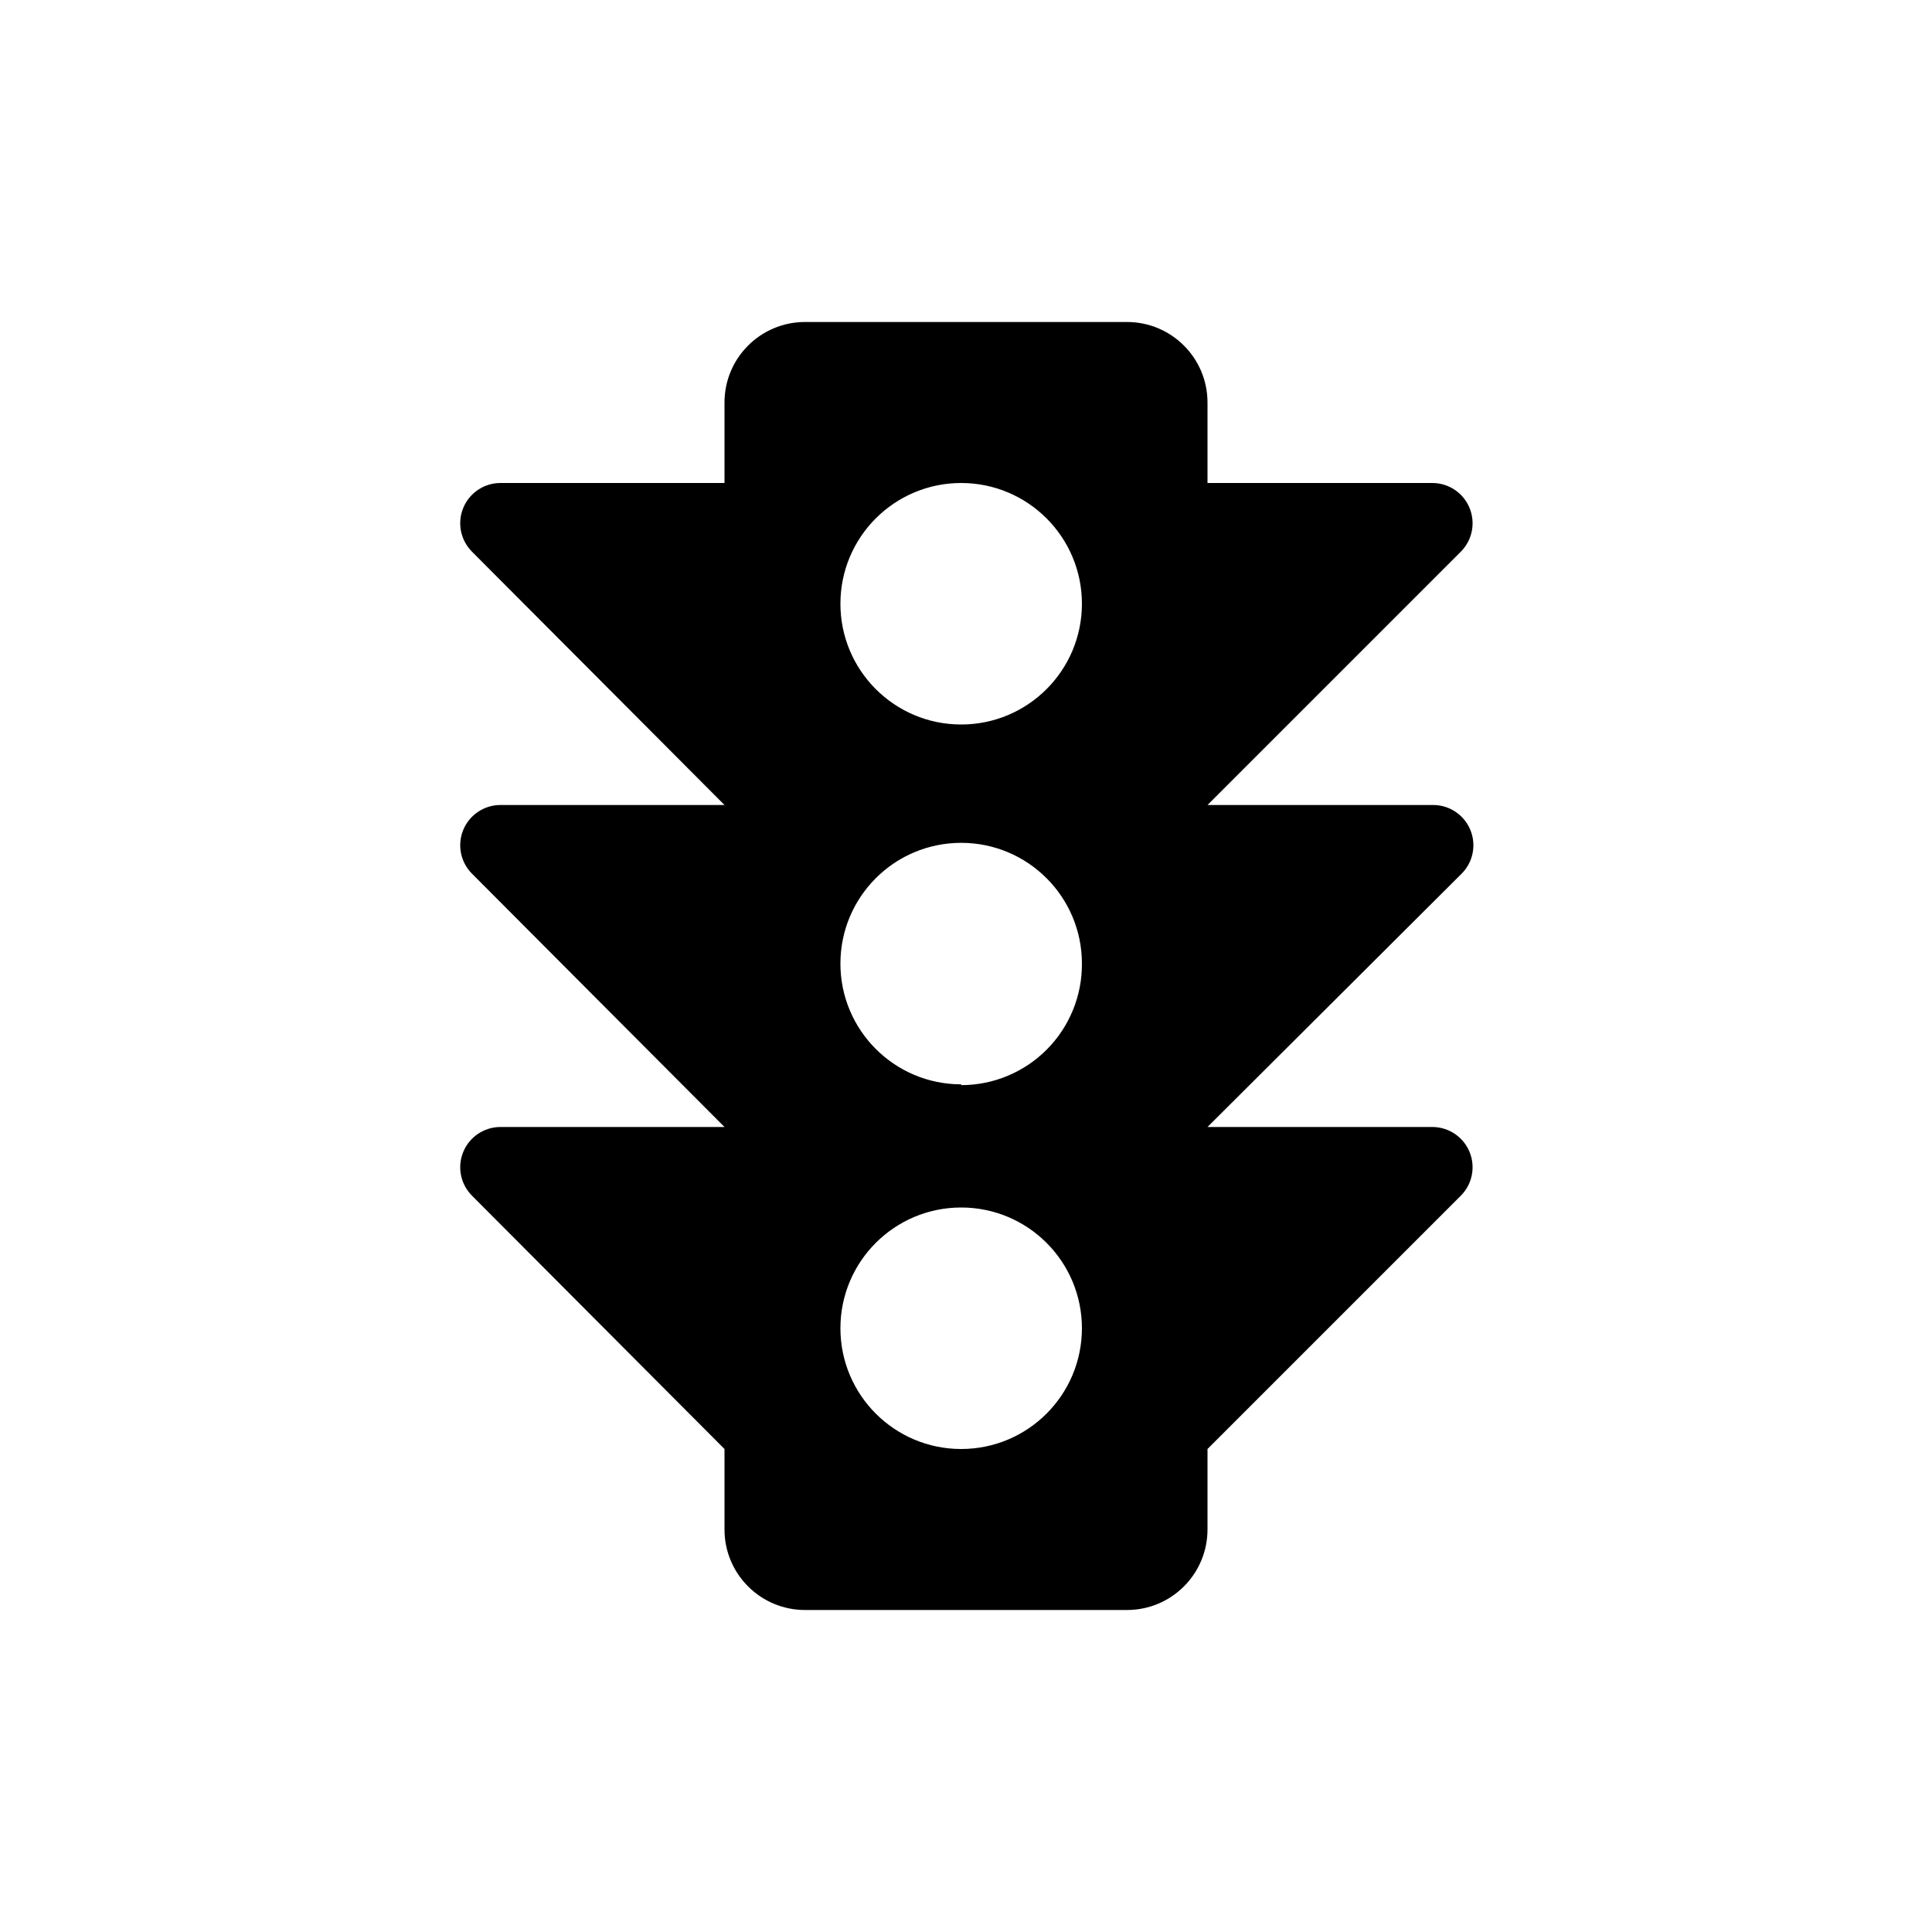
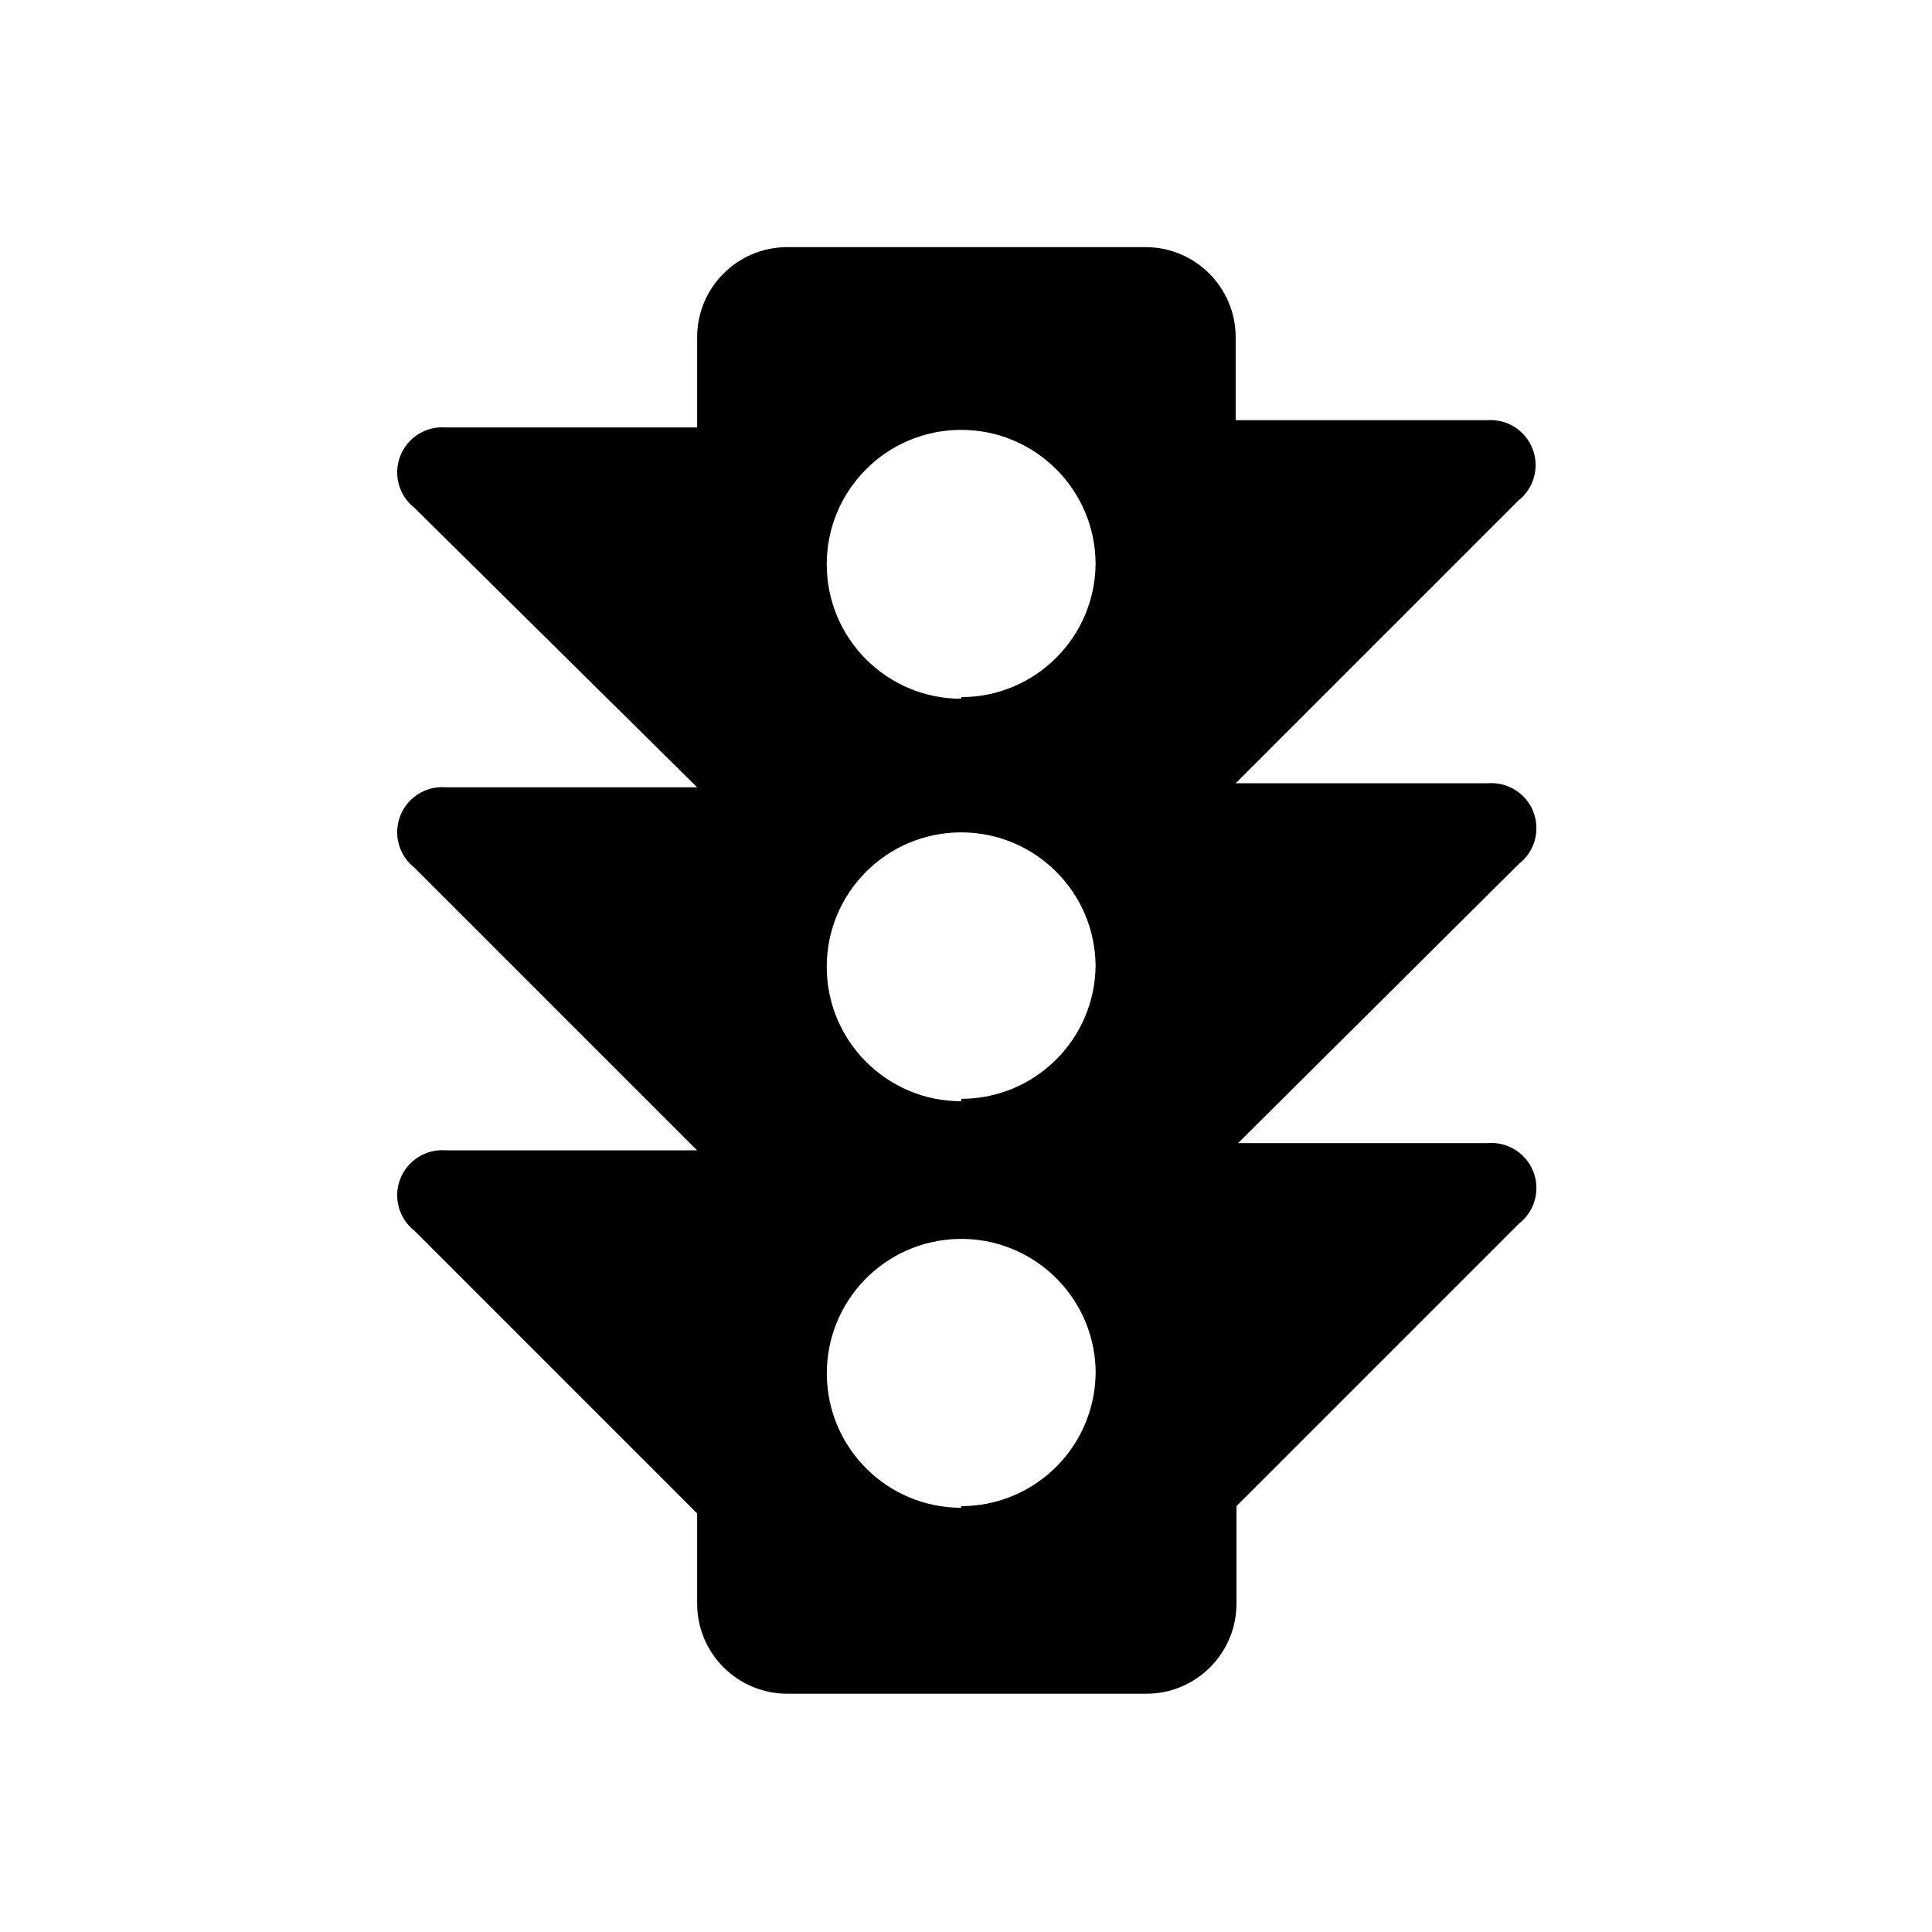
<svg xmlns="http://www.w3.org/2000/svg" viewBox="0 0 24 24">
-   <path d="M18.15,10.86A.5.5,0,0,0,17.8,10H15l3.15-3.15A.5.5,0,0,0,17.8,6H15V5a1,1,0,0,0-1-1H10A1,1,0,0,0,9,5V6H6.21a.5.5,0,0,0-.35.85L9,10H6.21a.5.5,0,0,0-.35.85L9,14H6.21a.5.5,0,0,0-.35.85L9,18v1a1,1,0,0,0,1,1h4a1,1,0,0,0,1-1V18l3.15-3.15A.5.5,0,0,0,17.8,14H15ZM11.94,18a1.5,1.5,0,1,1,1.5-1.5A1.5,1.5,0,0,1,11.94,18Zm0-4.53a1.5,1.5,0,1,1,1.5-1.5A1.5,1.5,0,0,1,11.94,13.48Zm0-4.47a1.5,1.5,0,1,1,1.5-1.5A1.5,1.5,0,0,1,11.94,9Z" />
+   <path d="M18.87,10.73a.56.56,0,0,0-.39-1H15.35l3.51-3.51a.56.56,0,0,0-.39-1H15.35V4.19a1.12,1.12,0,0,0-1.12-1.12H9.77A1.12,1.12,0,0,0,8.66,4.19V5.31H5.54a.56.56,0,0,0-.39,1L8.66,9.78H5.54a.56.56,0,0,0-.39,1l3.51,3.51H5.54a.56.56,0,0,0-.39,1l3.51,3.51v1.12a1.12,1.12,0,0,0,1.12,1.12h4.46a1.12,1.12,0,0,0,1.12-1.12V18.71l3.51-3.51a.56.56,0,0,0-.39-1h-3.1l0,0v0Zm-6.93,8A1.67,1.67,0,1,1,13.61,17,1.67,1.67,0,0,1,11.94,18.71Zm0-5.05A1.67,1.67,0,1,1,13.61,12,1.67,1.67,0,0,1,11.94,13.65Zm0-5A1.67,1.67,0,1,1,13.61,7,1.67,1.67,0,0,1,11.94,8.66Z" />
</svg>
